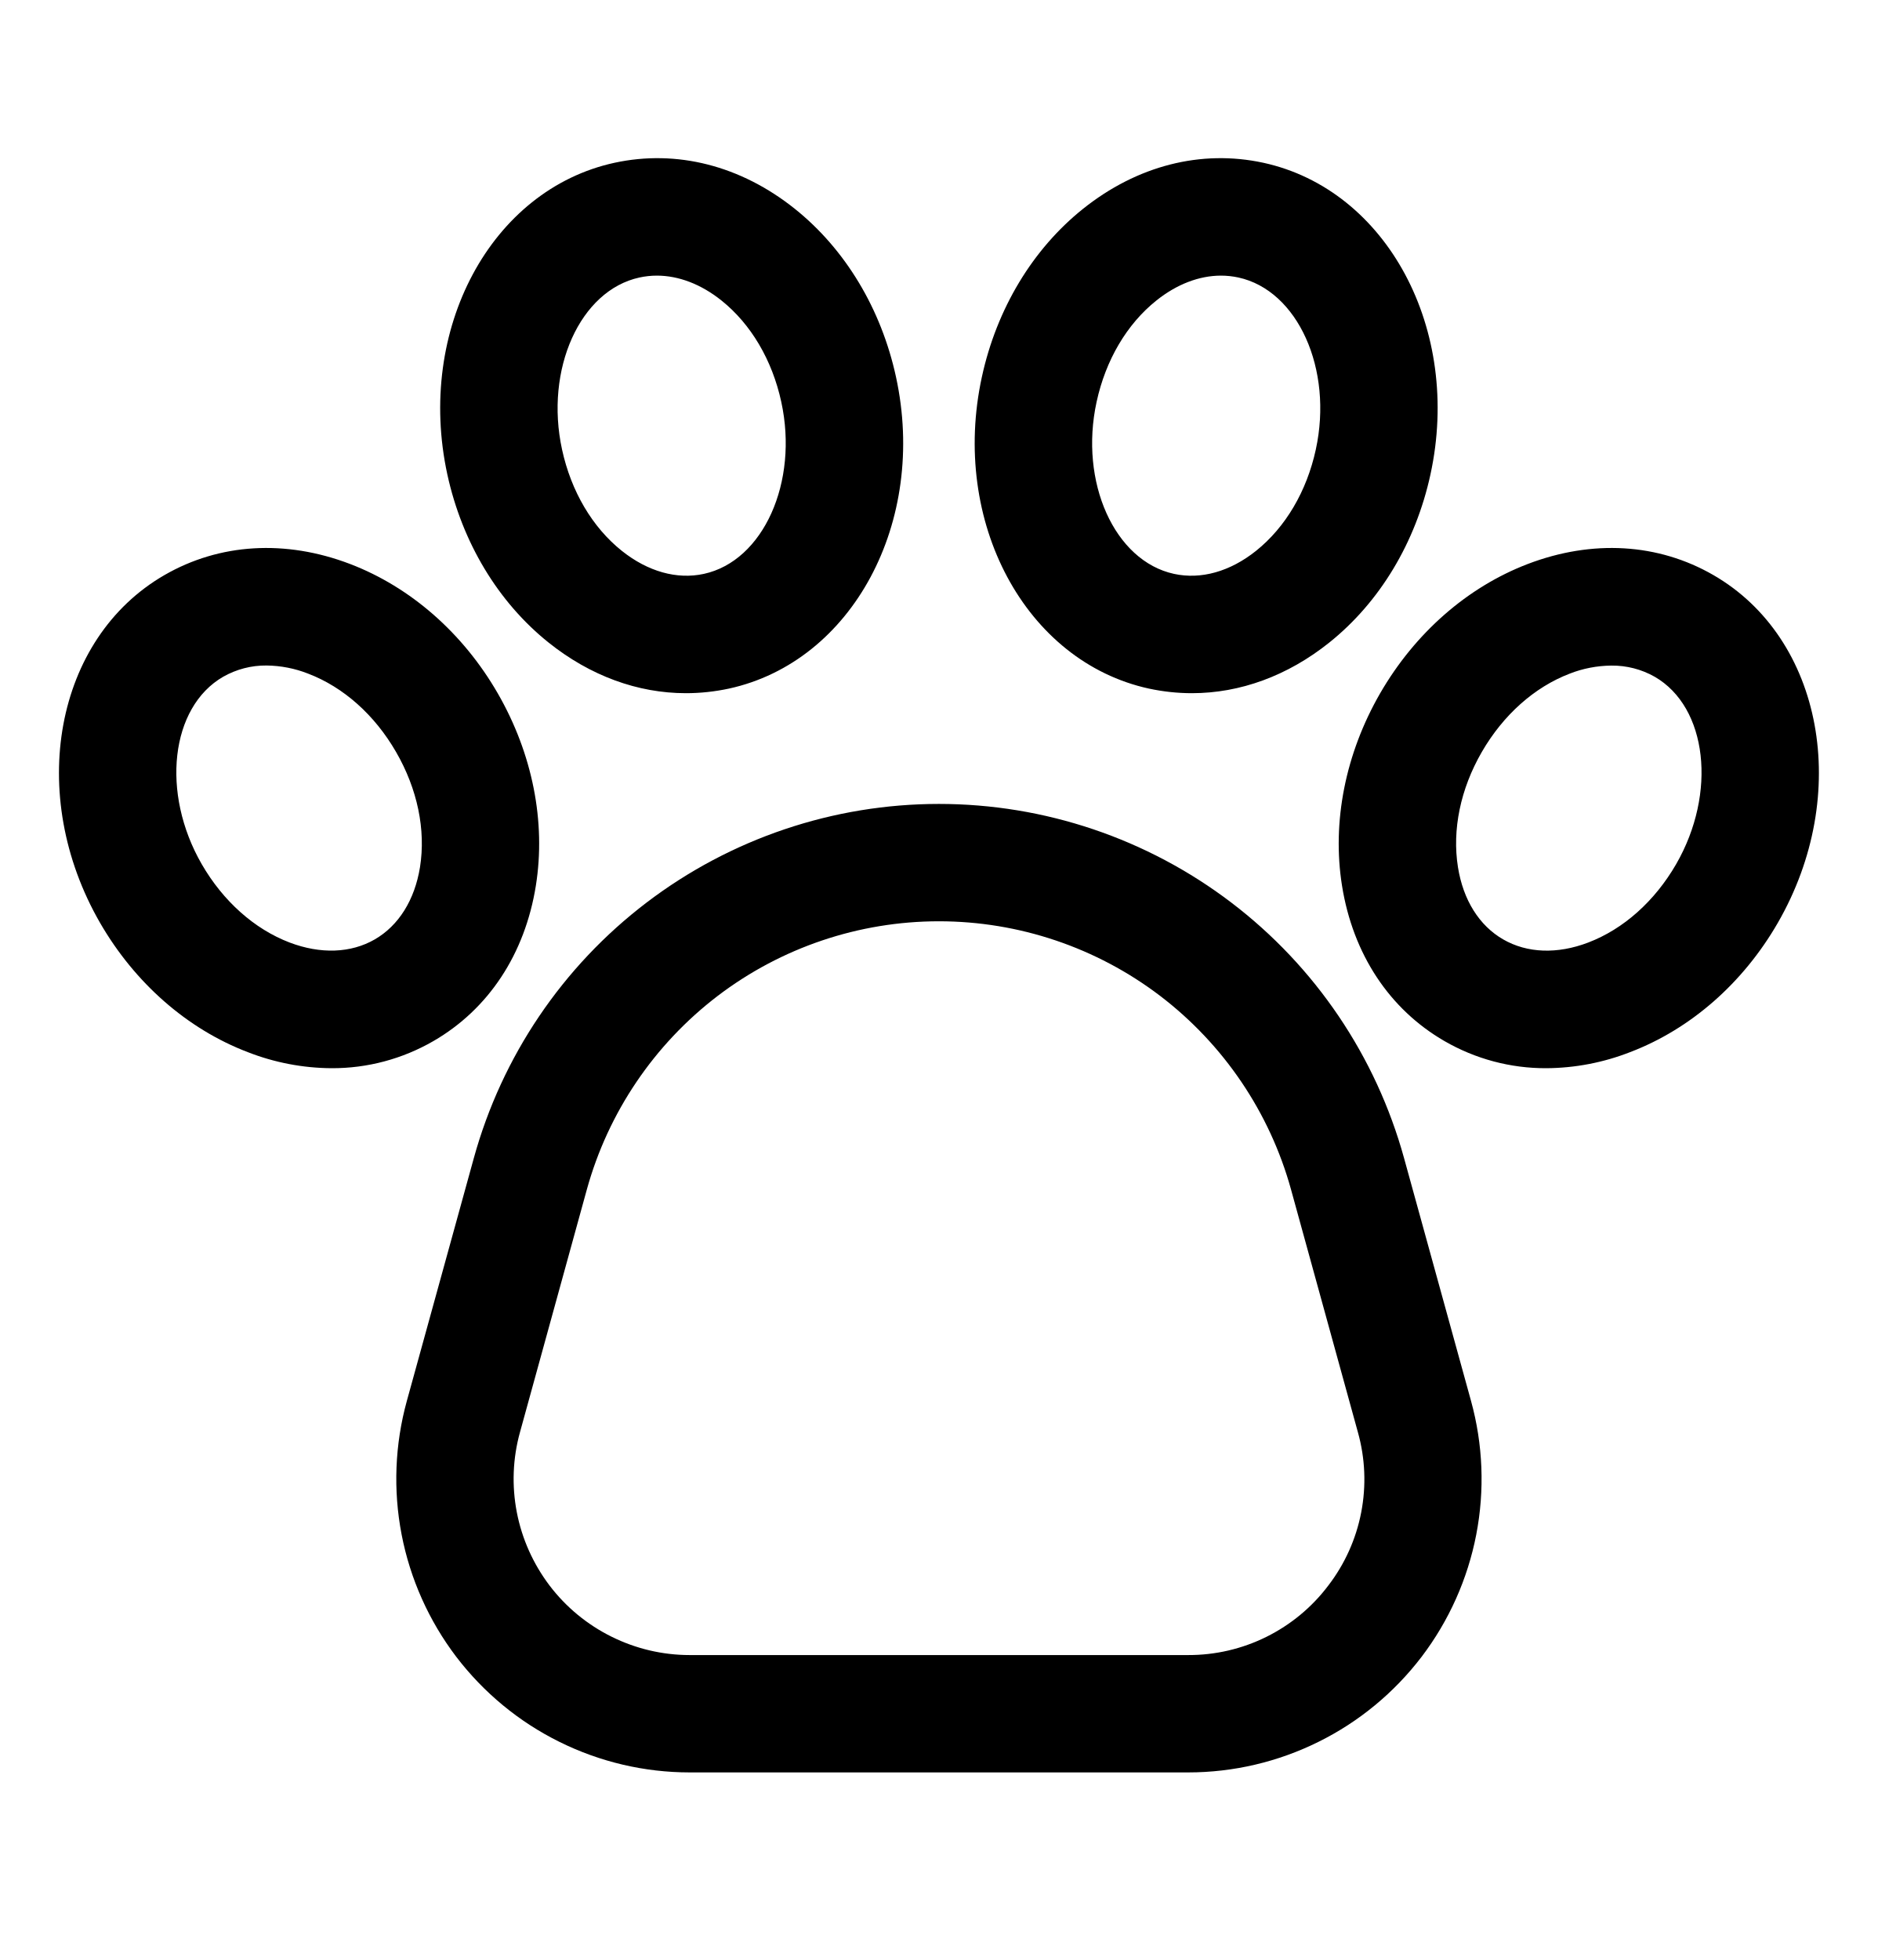
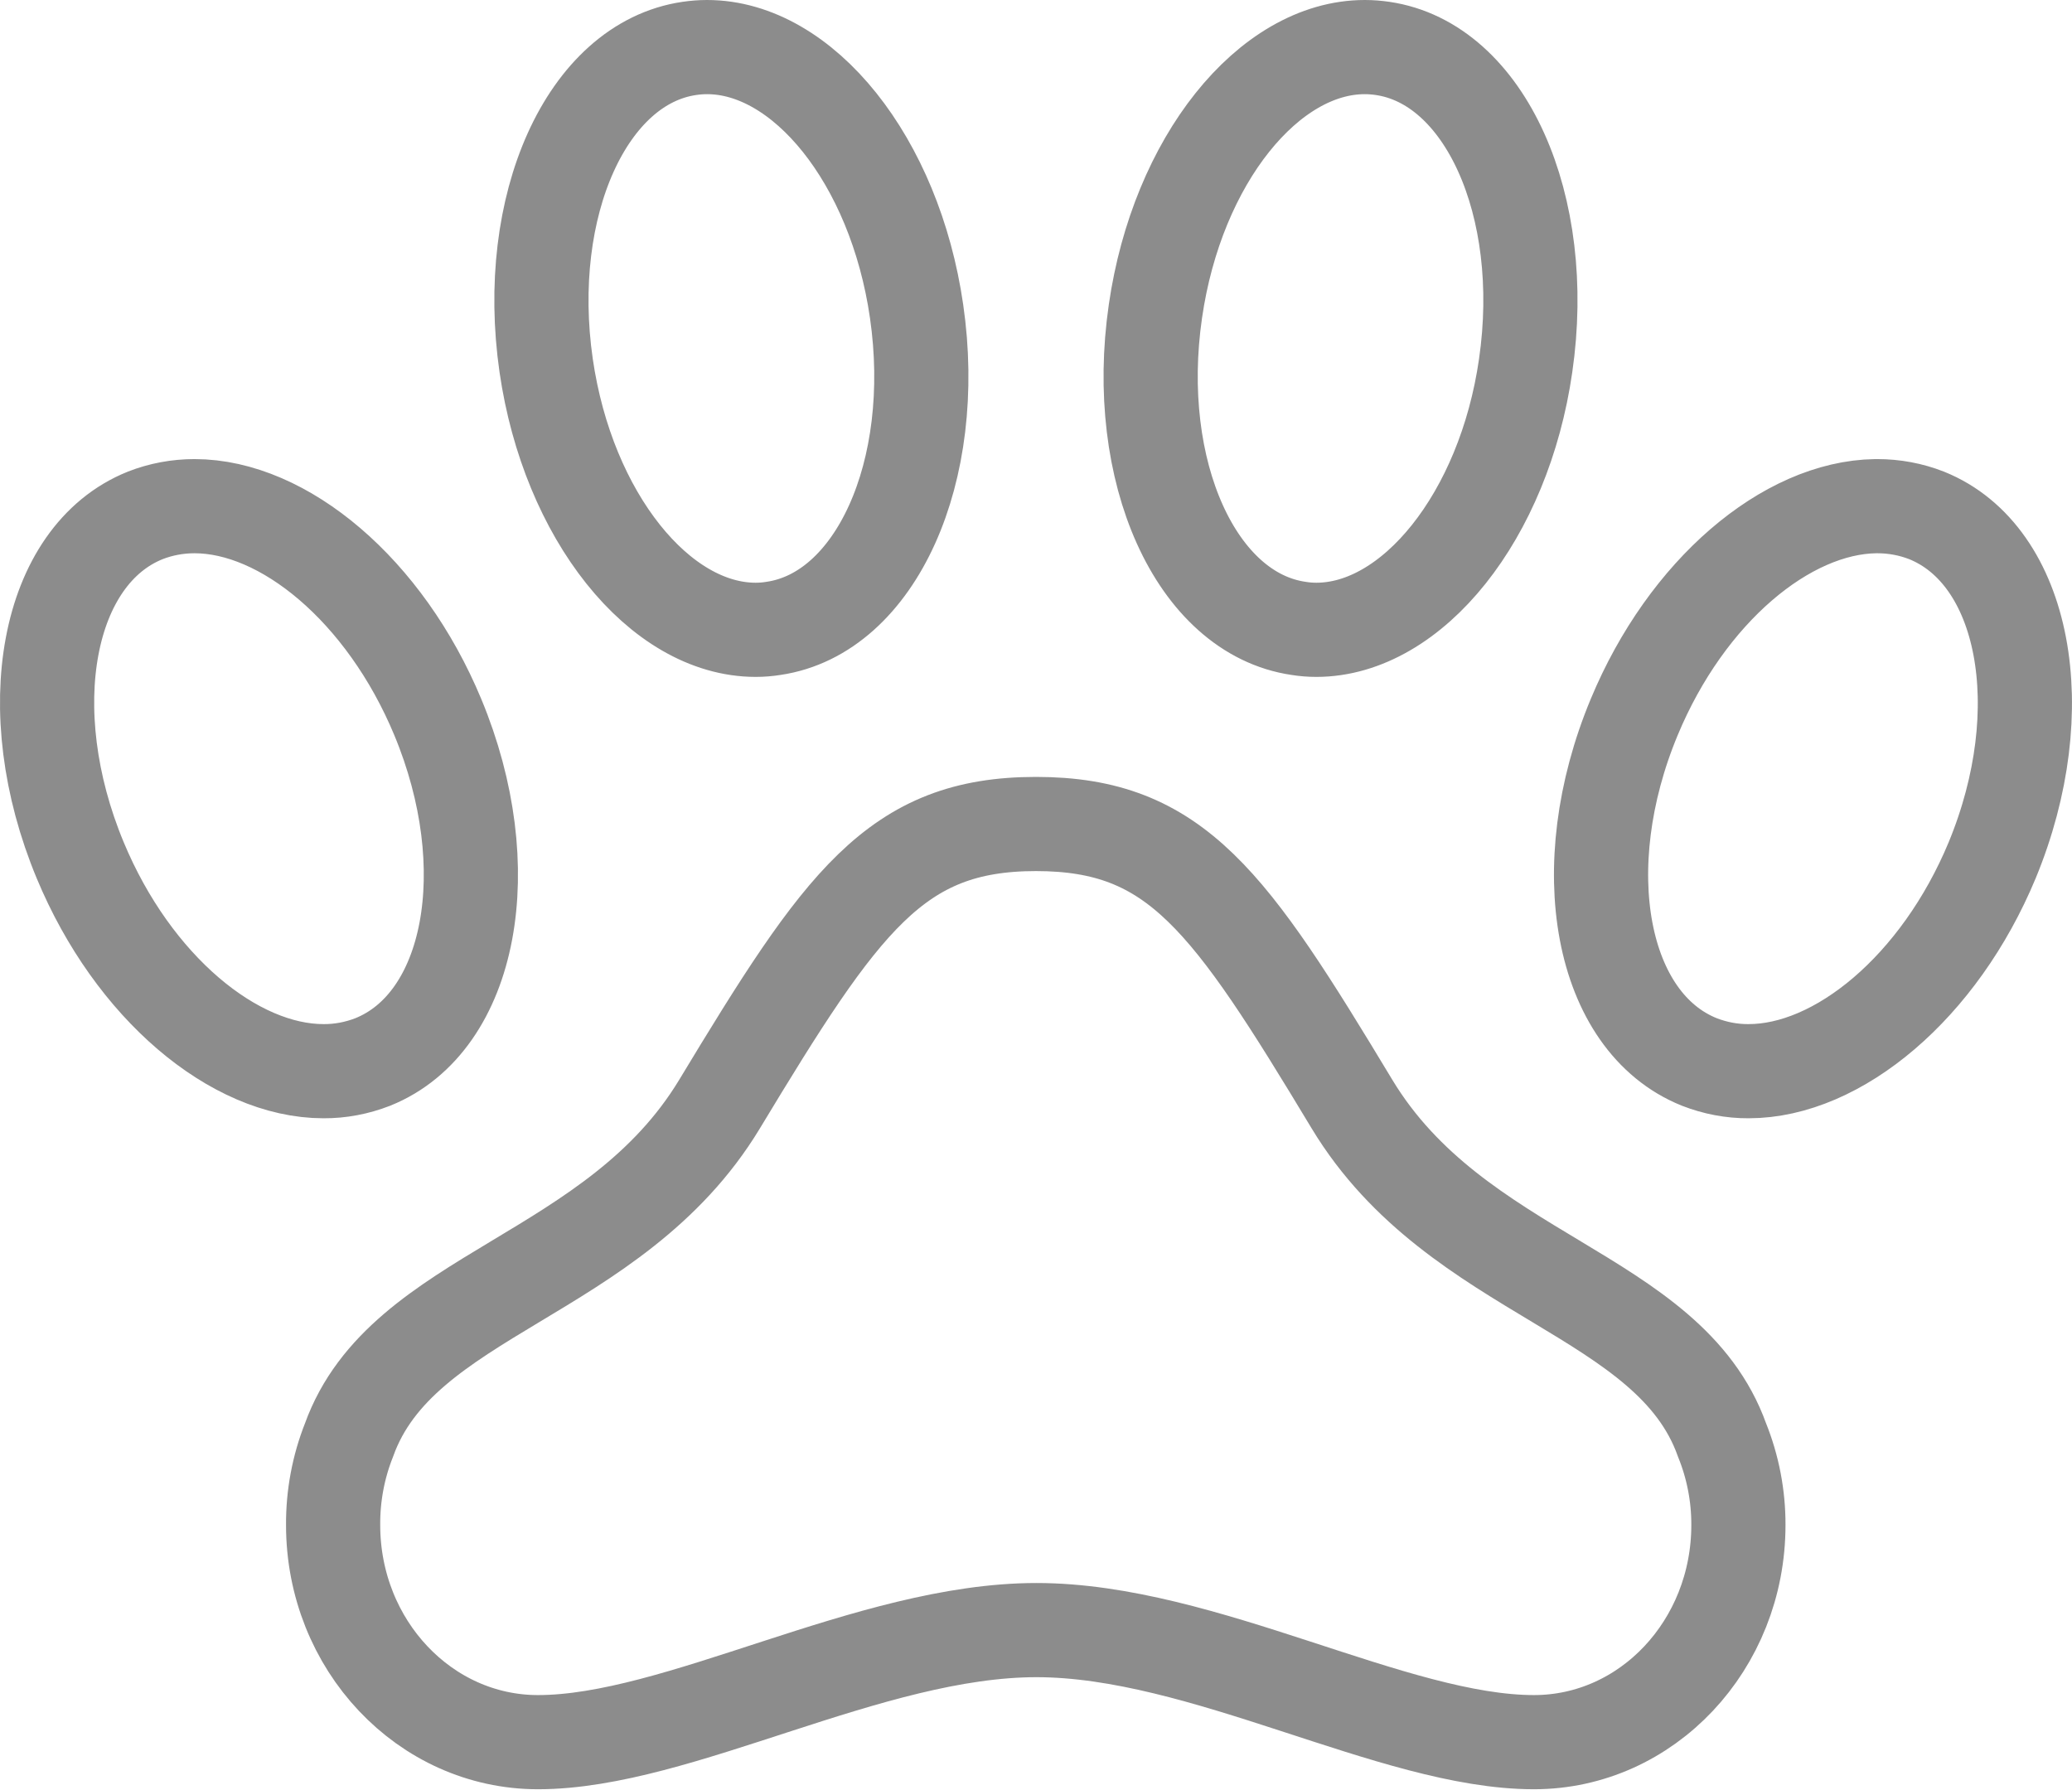
- <svg xmlns="http://www.w3.org/2000/svg" width="23" height="24" viewBox="0 0 23 24" fill="none">
-   <g id="cil:animal">
-     <path id="Vector" d="M17.197 14.182C16.853 12.935 16.11 11.835 15.081 11.052C14.051 10.268 12.793 9.844 11.5 9.844C10.207 9.844 8.949 10.268 7.919 11.052C6.89 11.835 6.147 12.935 5.803 14.182L4.983 17.154C4.836 17.687 4.814 18.247 4.919 18.791C5.024 19.334 5.253 19.846 5.588 20.287C5.924 20.727 6.356 21.084 6.852 21.329C7.348 21.575 7.894 21.703 8.447 21.703H14.553C15.106 21.703 15.652 21.575 16.148 21.329C16.644 21.084 17.076 20.727 17.412 20.287C17.747 19.846 17.976 19.334 18.081 18.791C18.186 18.247 18.164 17.687 18.017 17.154L17.197 14.182ZM16.268 19.416C16.068 19.681 15.809 19.895 15.511 20.043C15.213 20.191 14.885 20.267 14.553 20.266H8.447C8.115 20.266 7.788 20.189 7.49 20.041C7.193 19.894 6.933 19.68 6.732 19.416C6.531 19.151 6.393 18.844 6.33 18.518C6.267 18.192 6.28 17.856 6.369 17.536L7.188 14.564C7.449 13.621 8.012 12.789 8.79 12.195C9.569 11.602 10.521 11.281 11.5 11.281C12.479 11.281 13.431 11.602 14.21 12.195C14.988 12.789 15.551 13.621 15.812 14.564L16.631 17.536C16.721 17.856 16.735 18.192 16.672 18.519C16.609 18.845 16.471 19.152 16.268 19.416V19.416ZM6.563 10.846C6.688 10.064 6.522 9.228 6.096 8.489C5.67 7.751 5.028 7.189 4.288 6.906C3.497 6.604 2.689 6.652 2.014 7.042C0.671 7.817 0.318 9.727 1.226 11.301C1.653 12.039 2.295 12.601 3.034 12.883C3.361 13.011 3.709 13.078 4.061 13.08C4.499 13.082 4.929 12.967 5.308 12.748C5.983 12.358 6.429 11.683 6.563 10.846ZM5.144 10.619C5.079 11.02 4.883 11.334 4.59 11.503C4.297 11.672 3.926 11.685 3.547 11.541C3.115 11.376 2.733 11.035 2.471 10.582C1.968 9.71 2.088 8.659 2.733 8.287C2.895 8.195 3.078 8.147 3.265 8.149C3.44 8.151 3.613 8.185 3.775 8.249C4.207 8.414 4.589 8.754 4.851 9.208C5.113 9.661 5.217 10.162 5.144 10.619ZM6.719 7.868C7.229 8.276 7.812 8.488 8.401 8.488C8.578 8.488 8.754 8.469 8.927 8.432C10.441 8.102 11.36 6.39 10.974 4.615C10.793 3.782 10.353 3.051 9.735 2.557C9.073 2.028 8.289 1.828 7.527 1.993C6.012 2.322 5.094 4.035 5.479 5.81C5.661 6.643 6.101 7.374 6.719 7.868ZM7.832 3.398C7.902 3.383 7.973 3.375 8.045 3.375C8.312 3.375 8.587 3.48 8.837 3.68C9.198 3.969 9.458 4.409 9.569 4.921C9.783 5.904 9.349 6.869 8.621 7.027C8.291 7.099 7.934 6.999 7.616 6.745C7.255 6.457 6.995 6.016 6.884 5.505C6.67 4.521 7.105 3.556 7.832 3.398ZM20.986 7.042C20.311 6.652 19.503 6.604 18.712 6.906C17.972 7.189 17.331 7.751 16.904 8.489C16.478 9.228 16.312 10.065 16.437 10.846C16.571 11.683 17.017 12.358 17.692 12.748C18.071 12.967 18.501 13.082 18.939 13.08C19.291 13.078 19.639 13.011 19.966 12.883C20.706 12.601 21.348 12.039 21.774 11.301C22.682 9.727 22.329 7.817 20.986 7.042ZM20.529 10.582C20.267 11.035 19.885 11.376 19.453 11.541C19.074 11.686 18.704 11.672 18.411 11.503C18.117 11.334 17.921 11.02 17.857 10.619C17.784 10.162 17.887 9.661 18.149 9.208C18.411 8.755 18.793 8.414 19.225 8.249C19.387 8.185 19.56 8.152 19.735 8.15C19.922 8.148 20.105 8.195 20.267 8.287C20.912 8.659 21.032 9.71 20.529 10.582ZM14.073 8.432C14.246 8.469 14.422 8.488 14.598 8.488C15.188 8.488 15.771 8.276 16.281 7.868C16.899 7.374 17.339 6.643 17.52 5.81C17.906 4.035 16.988 2.323 15.473 1.993C14.711 1.828 13.927 2.028 13.265 2.557C12.647 3.051 12.207 3.782 12.026 4.615C11.64 6.39 12.559 8.102 14.073 8.432ZM13.431 4.921C13.542 4.409 13.802 3.968 14.163 3.68C14.413 3.48 14.688 3.375 14.955 3.375C15.027 3.375 15.098 3.383 15.168 3.398C15.895 3.556 16.33 4.521 16.116 5.504C16.005 6.016 15.745 6.456 15.384 6.745C15.066 6.999 14.71 7.099 14.379 7.027C13.651 6.869 13.217 5.904 13.431 4.921Z" fill="black" />
-   </g>
+ <svg xmlns="http://www.w3.org/2000/svg" width="22" height="19" viewBox="0 0 22 19" fill="none">
+   <path d="M20.456 5.473C20.29 5.408 20.112 5.375 19.933 5.375H19.915C18.969 5.389 17.909 6.275 17.352 7.614C16.685 9.216 16.992 10.855 18.043 11.277C18.21 11.342 18.387 11.376 18.566 11.375C19.516 11.375 20.591 10.484 21.152 9.136C21.814 7.534 21.503 5.895 20.456 5.473ZM14.356 11.726C13.053 9.563 12.491 8.75 11 8.75C9.509 8.75 8.942 9.568 7.639 11.726C6.523 13.571 4.269 13.724 3.706 15.291C3.592 15.578 3.535 15.885 3.537 16.194C3.537 17.468 4.512 18.5 5.712 18.5C7.203 18.5 9.233 17.31 11.005 17.31C12.777 17.31 14.797 18.5 16.287 18.5C17.487 18.5 18.458 17.469 18.458 16.194C18.459 15.885 18.4 15.578 18.284 15.291C17.722 13.719 15.472 13.571 14.356 11.726ZM8.024 6.688C8.087 6.688 8.149 6.683 8.211 6.673C9.299 6.515 9.979 5.008 9.732 3.305C9.5 1.7 8.526 0.5 7.507 0.5C7.444 0.5 7.382 0.505 7.32 0.514C6.232 0.672 5.553 2.18 5.799 3.882C6.031 5.482 7.005 6.688 8.024 6.688ZM16.199 3.882C16.446 2.18 15.767 0.672 14.679 0.514C14.617 0.505 14.554 0.5 14.491 0.5C13.473 0.5 12.5 1.7 12.268 3.305C12.021 5.008 12.7 6.515 13.789 6.673C13.851 6.683 13.913 6.688 13.976 6.688C14.995 6.688 15.969 5.482 16.199 3.882ZM3.958 11.277C5.007 10.855 5.314 9.214 4.648 7.614C4.087 6.266 3.013 5.375 2.065 5.375C1.886 5.375 1.708 5.408 1.542 5.473C0.492 5.895 0.186 7.536 0.852 9.136C1.413 10.484 2.486 11.375 3.435 11.375C3.614 11.376 3.791 11.342 3.958 11.277Z" stroke="#8C8C8C" stroke-miterlimit="10" />
</svg>
